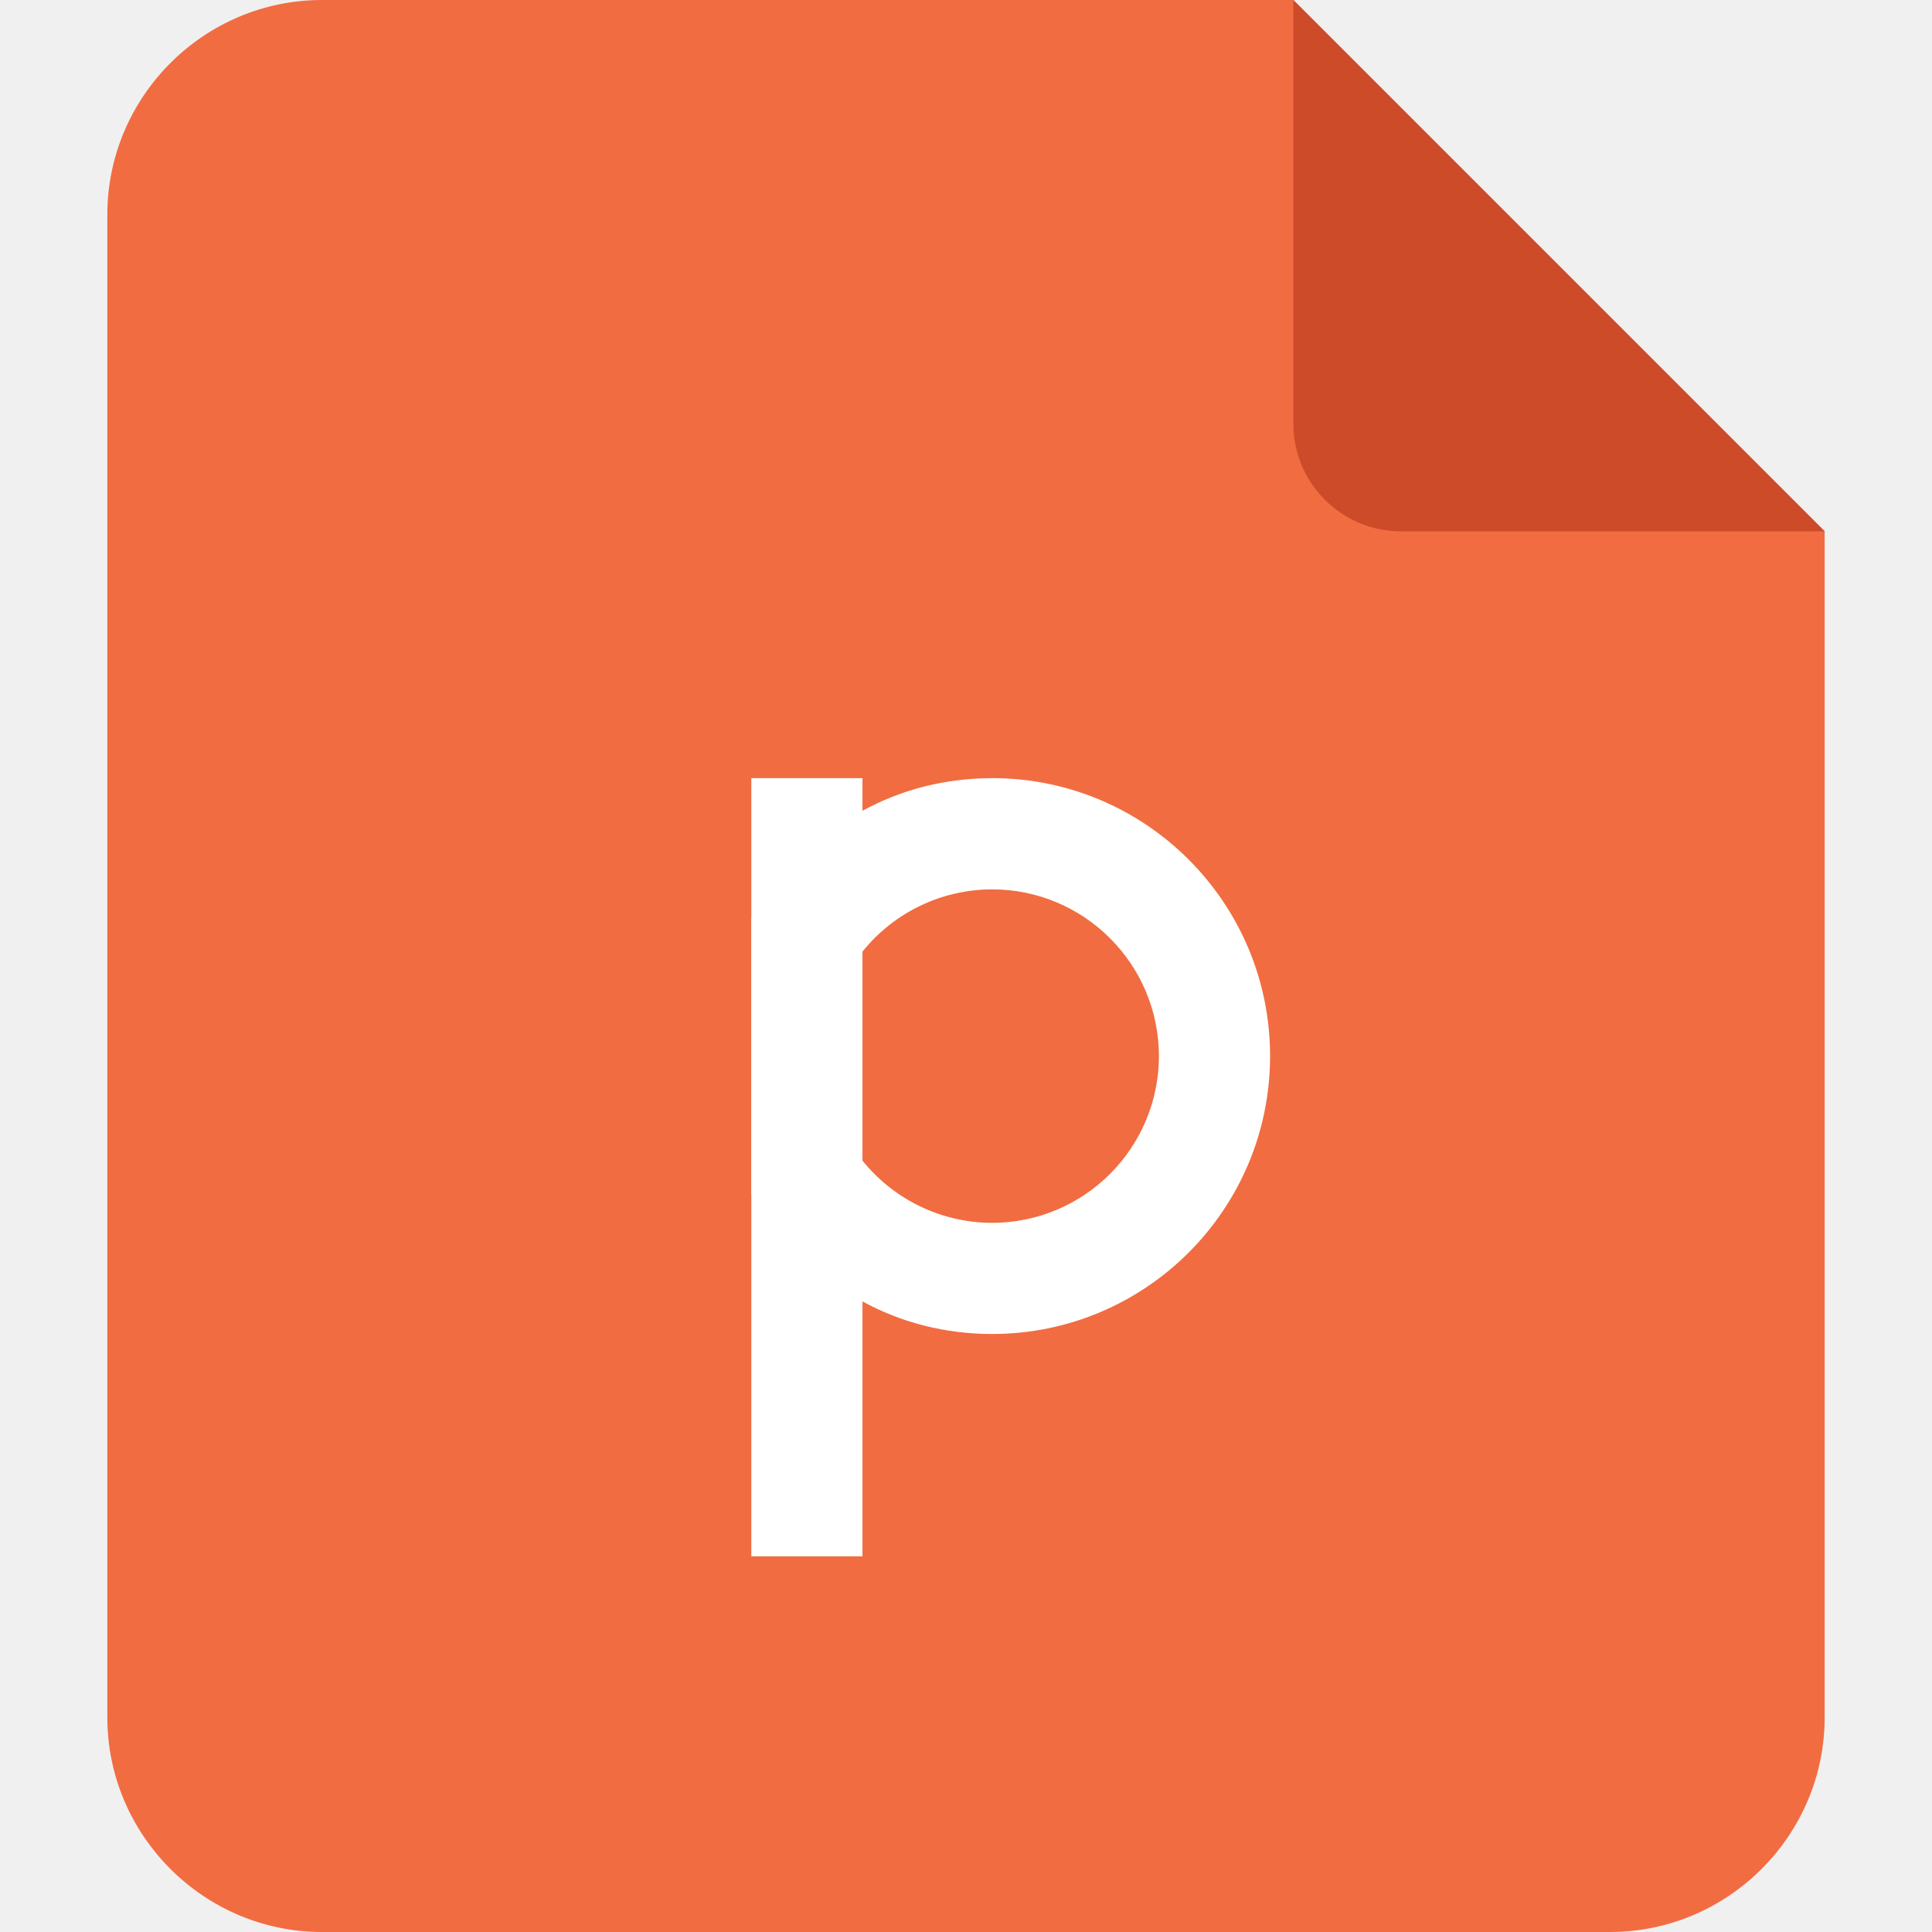
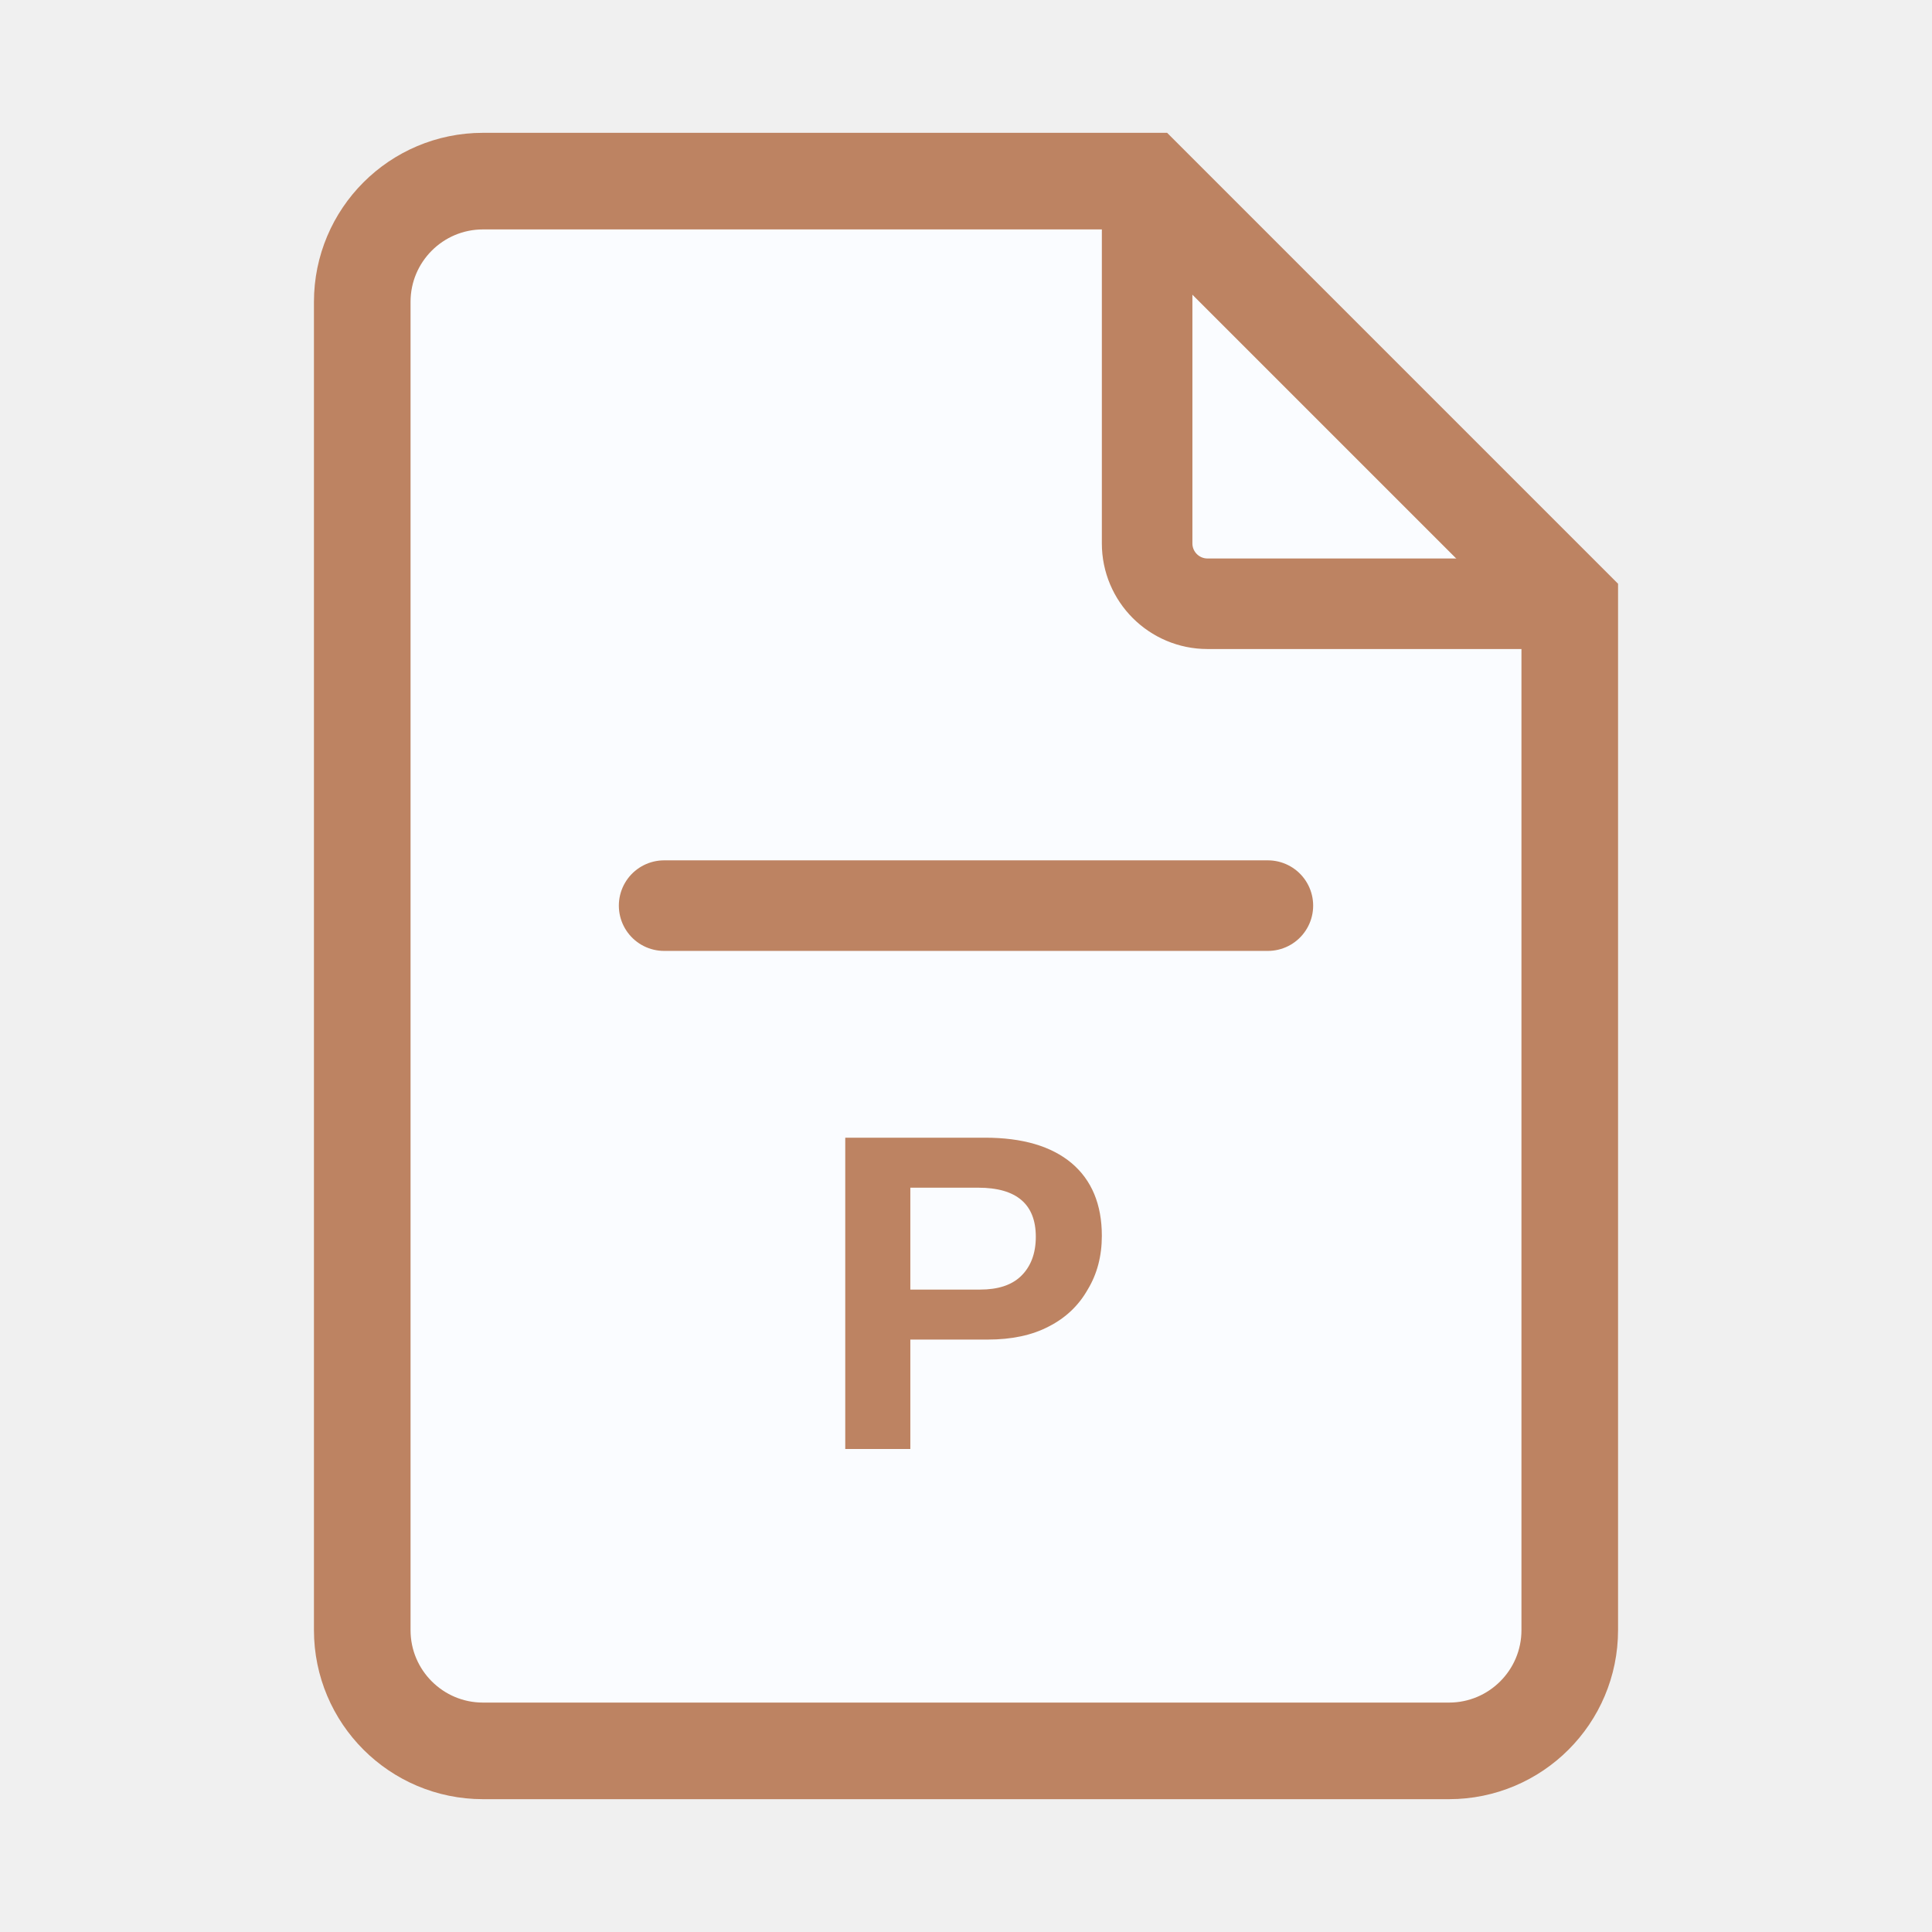
- <svg xmlns="http://www.w3.org/2000/svg" t="1780592113677" class="icon" viewBox="0 0 1024 1024" version="1.1" p-id="2557" width="200" height="200">
-   <path d="M967.111 281.6V910.222c0 62.578-51.2 113.778-113.778 113.778H170.667c-62.578 0-113.778-51.2-113.778-113.778V113.778c0-62.578 51.2-113.778 113.778-113.778h514.844L967.111 281.6z" fill="#F16C41" p-id="2558" />
-   <path d="M685.511 224.711V0L967.111 281.6H742.4c-31.289 0-56.889-25.6-56.889-56.889" fill="#CD4B29" p-id="2559" />
-   <path d="M525.881 648.135a88.32 88.32 0 0 1-68.75-32.996 87.04 87.04 0 0 1-19.627-55.381c0-21.049 7.253-40.249 19.627-55.381a88.235 88.235 0 0 1 68.75-32.996 88.491 88.491 0 0 1 88.377 88.377 88.519 88.519 0 0 1-88.377 88.377m0-235.691c-24.946 0-48.327 6.087-68.75 17.294a143.076 143.076 0 0 0-58.88 56.946v146.119a143.132 143.132 0 0 0 58.88 56.974c20.423 11.179 43.804 17.266 68.75 17.266a147.342 147.342 0 0 0 147.285-147.285 147.342 147.342 0 0 0-147.285-147.342" fill="#FFFFFF" p-id="2560" />
-   <path d="M398.222 824.889h58.908V412.444H398.222z" fill="#FFFFFF" p-id="2561" />
+ <svg xmlns="http://www.w3.org/2000/svg" viewBox="0 0 32 32">
+   <path d="M8 3h11l7 7v17a2 2 0 0 1-2 2H8a2 2 0 0 1-2-2V5a2 2 0 0 1 2-2Z" fill="#fafcff" stroke="#bd8362" stroke-width="1.6" />
+   <path d="M19 3v6a1 1 0 0 0 1 1h6M11 15h10" fill="none" stroke="#bd8362" stroke-width="1.5" stroke-linecap="round" stroke-linejoin="round" />
+   <text x="16" y="24" fill="#bd8362" font-size="7.5" font-weight="600" font-family="Arial,sans-serif" text-anchor="middle">P</text>
</svg>
